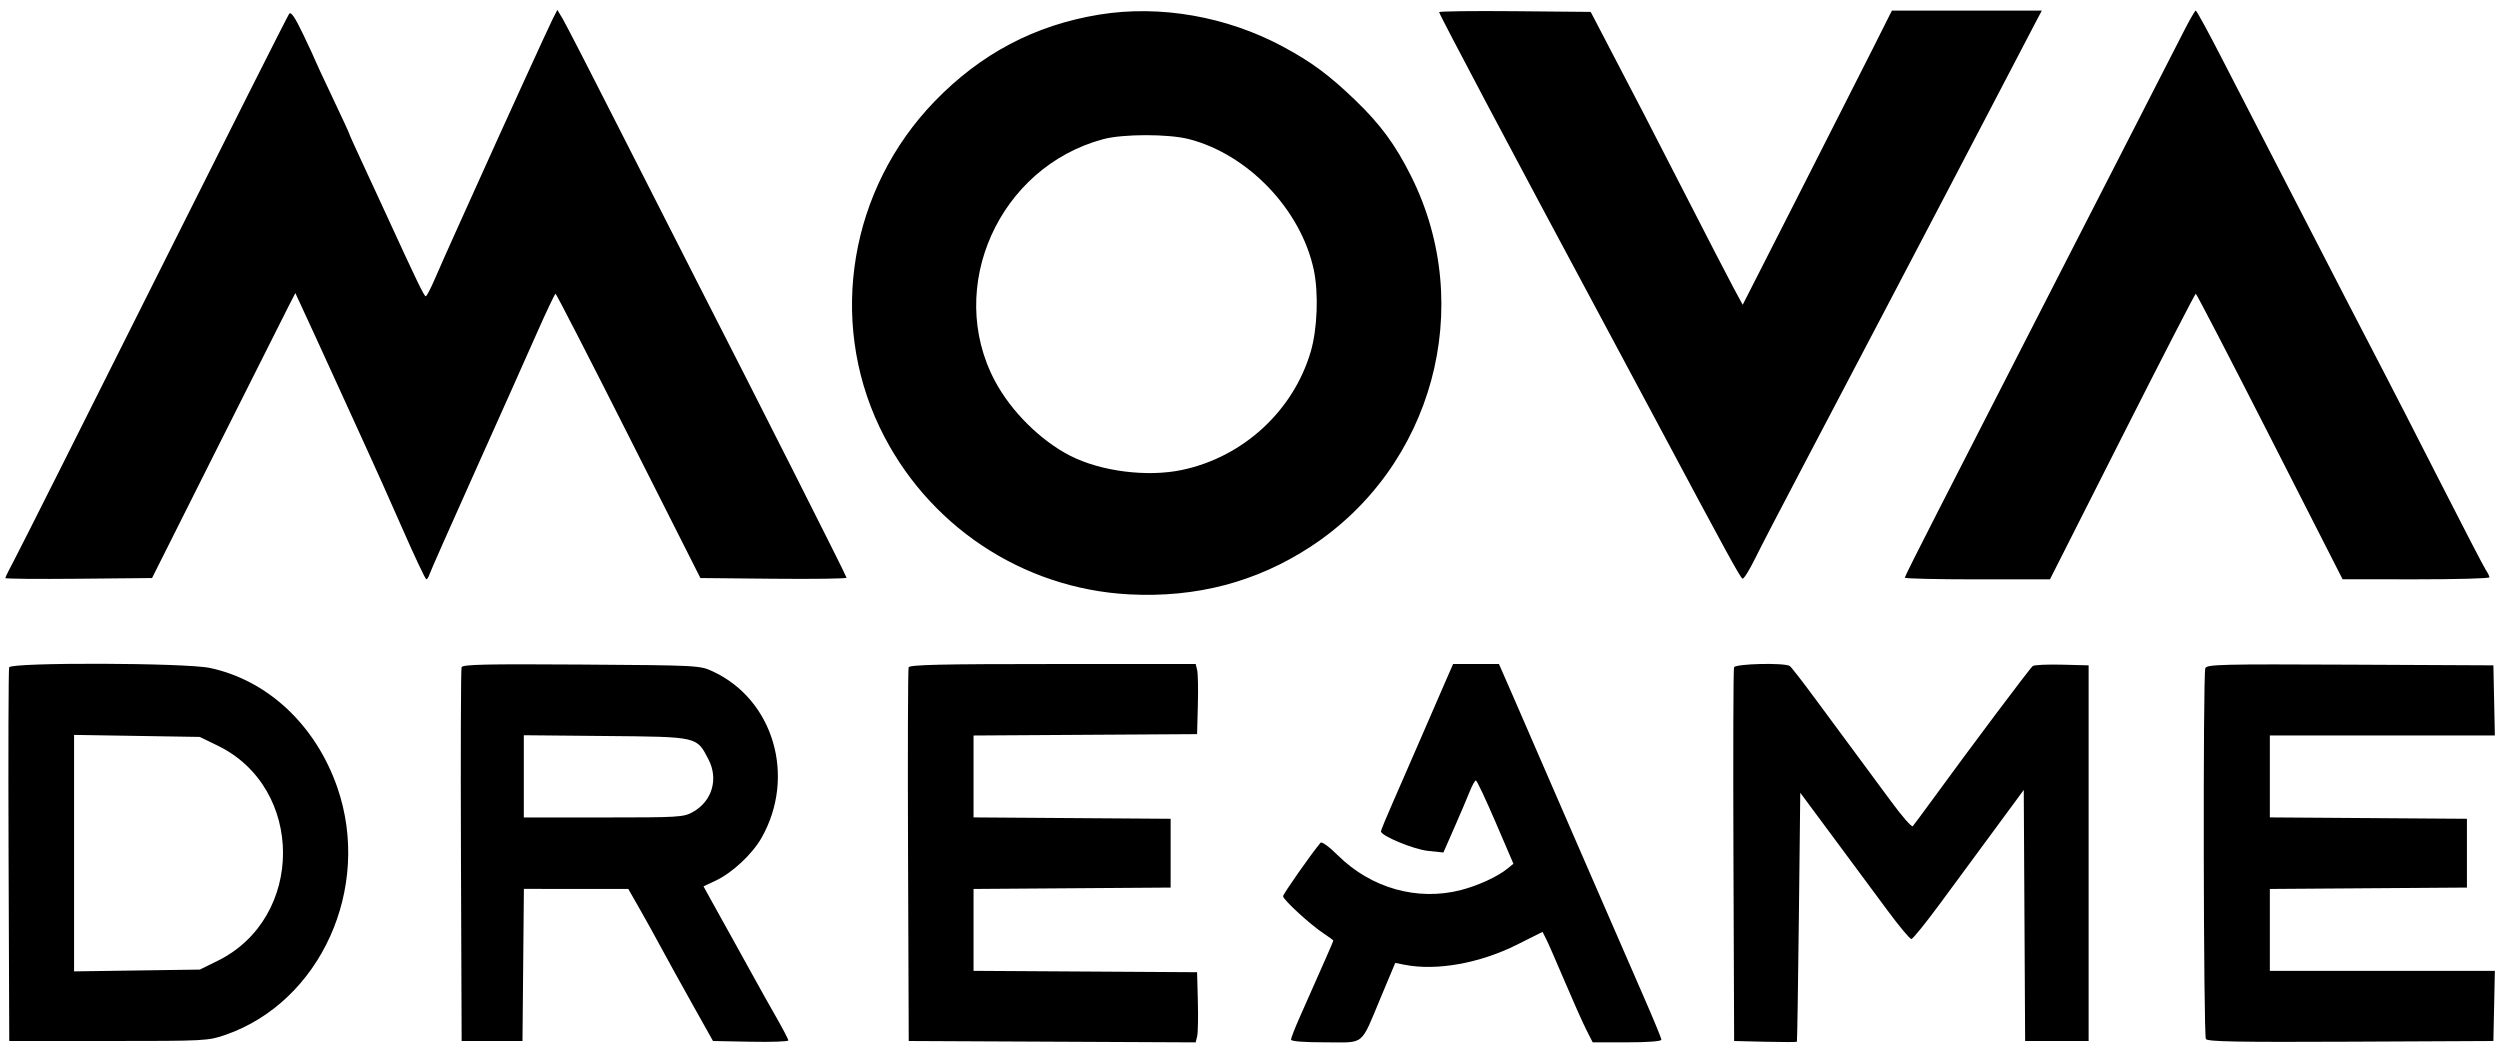
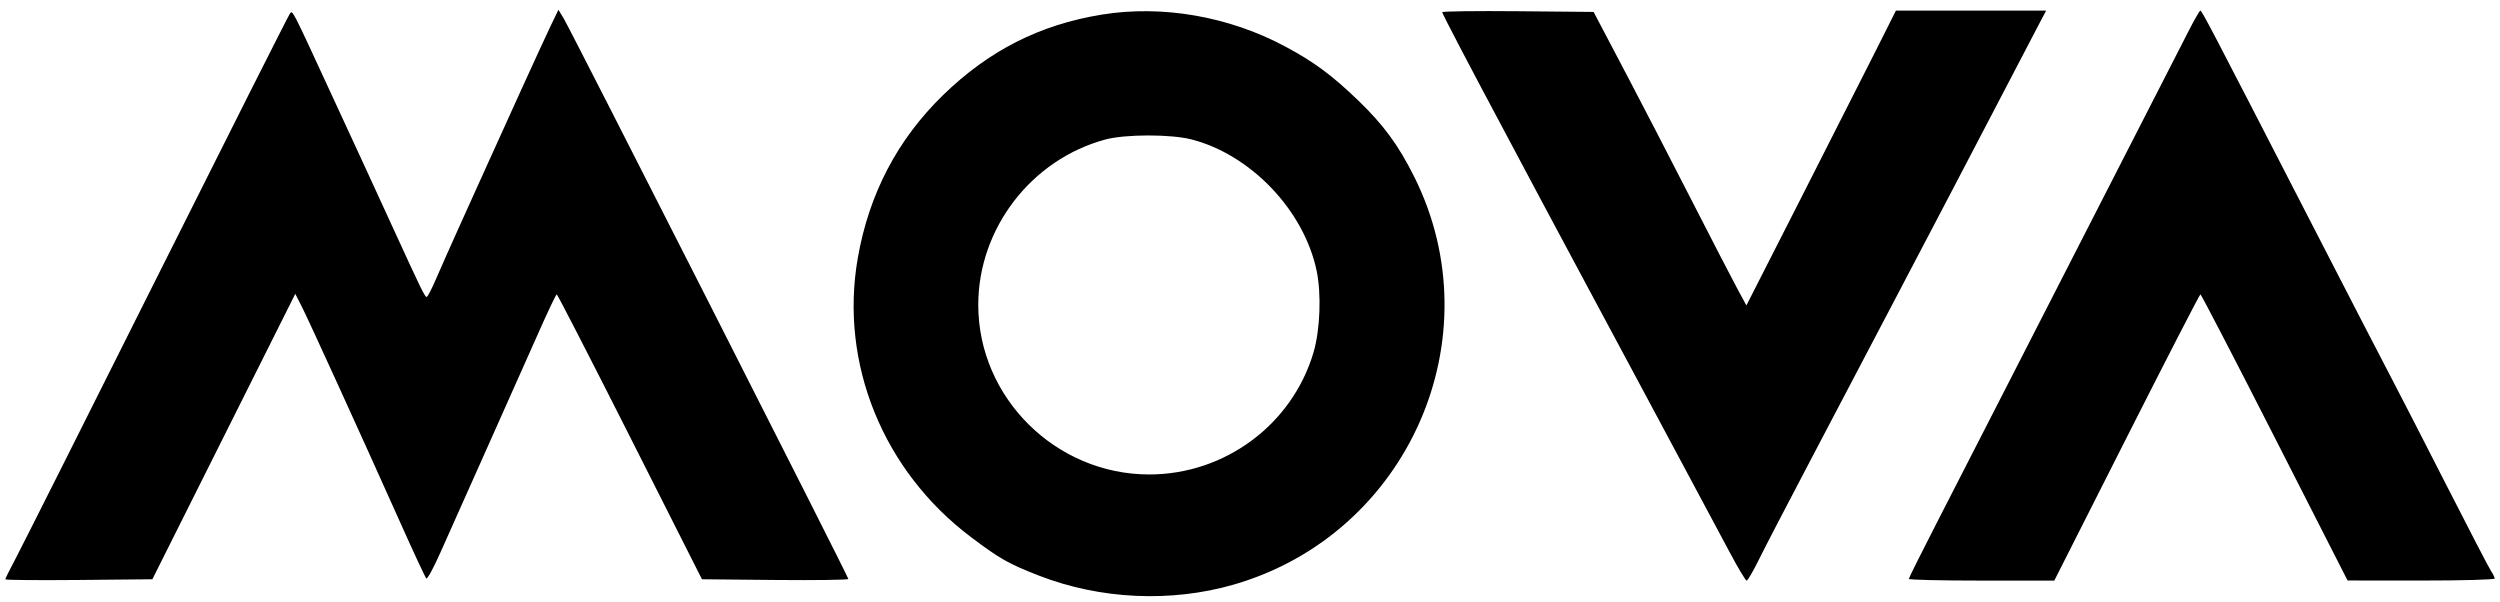
- <svg xmlns="http://www.w3.org/2000/svg" viewBox="0 0 945 398">
-   <path fill="currentColor" fill-rule="evenodd" d="M109.294 5.23c-.54.699-23.169 45.595-50.284 99.77C31.894 159.175 7.974 206.764 5.854 210.753S2 218.237 2 218.519s12.481.393 27.736.247l27.737-.266 24.583-49c13.521-26.95 25.71-51.186 27.086-53.858l2.503-4.858 7.552 16.358c4.153 8.997 9.471 20.633 11.818 25.858 2.348 5.225 6.145 13.55 8.438 18.5 2.294 4.95 7.968 17.647 12.609 28.216s8.723 19.231 9.071 19.25c.349.019.868-.753 1.155-1.716s8.001-18.4 17.142-38.75 19.646-43.857 23.345-52.239c3.699-8.381 6.95-15.233 7.225-15.227s12.707 24.188 27.626 53.738l27.126 53.728 27.624.266c15.193.146 27.624-.027 27.624-.385 0-.612-33.792-67.523-56.503-111.881-5.632-11-18.908-37.1-29.503-58S213.818 8.979 212.703 7.12l-2.026-3.379-1.762 3.433C207.496 9.94 188.882 50.72 179.782 71c-1.111 2.475-4.361 9.675-7.222 16s-6.508 14.537-8.104 18.25c-1.595 3.712-3.178 6.75-3.516 6.75-.612 0-3.406-5.776-14.749-30.5-3.281-7.15-7.816-16.964-10.078-21.809S132 50.715 132 50.512c0-.204-2.925-6.526-6.5-14.05S119 22.647 119 22.481s-1.962-4.401-4.361-9.411c-3.171-6.623-4.63-8.763-5.345-7.84m306.239.289c-24.322 3.964-44.802 14.756-62.252 32.801-31.975 33.067-40.287 82.346-20.777 123.18 17.616 36.87 53.867 61.107 94.496 63.181 25.238 1.287 47.896-4.665 68.246-17.93 46.389-30.238 62.87-90.792 38.151-140.171-5.941-11.868-11.554-19.511-21.04-28.649-9.916-9.553-16.605-14.506-27.452-20.33-21.274-11.422-46.484-15.813-69.372-12.082M544 4.598c0 .834 28.759 55.101 62.481 117.902 5.907 11 14.941 27.875 20.074 37.5 25.864 48.489 31.316 58.457 32.122 58.726.482.16 2.589-3.2 4.683-7.467 2.093-4.268 10.687-20.809 19.096-36.759s22.829-43.4 32.044-61 18.886-36.05 21.492-41c2.605-4.95 10.484-20.025 17.508-33.5s14.017-26.862 15.539-29.75L771.808 4H715.14l-7.66 15.25c-4.213 8.387-16.902 33.41-28.199 55.605l-20.54 40.354-3.433-6.354c-1.889-3.495-9.996-19.18-18.016-34.855-12.429-24.29-19.643-38.222-33.656-65l-2.355-4.5-28.641-.265c-15.752-.146-28.64.017-28.64.363m281.259 7.652c-2.302 4.538-10.078 19.725-17.28 33.75-7.201 14.025-19.883 38.775-28.181 55-30.272 59.192-34.75 67.939-47.161 92.115-6.95 13.538-12.637 24.9-12.637 25.25 0 .349 12.348.635 27.44.635h27.441l27.309-53.98c15.021-29.689 27.535-53.987 27.81-53.995.275-.009 12.875 24.273 28 53.959l27.5 53.975 27.75.021c15.263.011 27.75-.33 27.75-.757 0-.428-.602-1.666-1.338-2.75-.737-1.085-8.671-16.373-17.632-33.973-8.962-17.6-18.421-36.05-21.022-41-2.6-4.95-8.787-16.875-13.749-26.5s-15.755-30.55-23.983-46.5c-8.229-15.95-18.957-36.762-23.841-46.25C834.55 11.762 830.305 4 830 4s-2.438 3.713-4.741 8.25M417 52.608c-39.422 10.584-59.753 56.056-40.889 91.449 6.098 11.441 17.186 22.453 28.389 28.196 11.61 5.95 29.212 8.179 42.406 5.367 23.049-4.91 41.905-22.248 48.53-44.62 2.532-8.55 3.047-22.175 1.172-31-4.833-22.753-24.861-43.703-47.252-49.429-7.761-1.984-24.9-1.965-32.356.037M3.46 252.25c-.263.688-.361 32.75-.219 71.25l.259 70H41c36.521 0 37.673-.06 44.147-2.297 35.988-12.438 55.521-55.546 42.372-93.509-8.159-23.556-26.296-40.573-48.184-45.211-9.263-1.963-75.137-2.165-75.875-.233m171.018-.048c-.273.714-.379 32.798-.237 71.298l.259 70h23l.265-28.75.266-28.75 19.734.011 19.735.01 4.317 7.575c2.375 4.166 6.049 10.799 8.165 14.739 2.116 3.941 7.377 13.465 11.691 21.165l7.843 14 14.242.277c7.833.153 14.239-.072 14.235-.5-.005-.427-2.066-4.377-4.58-8.777-2.515-4.4-6.174-10.925-8.132-14.5-1.957-3.575-5.442-9.875-7.745-14s-5.857-10.527-7.898-14.228l-3.711-6.727 4.567-2.147c6.305-2.964 13.852-10.003 17.371-16.203 13.111-23.101 4.596-52.207-18.398-62.887-4.92-2.286-5.388-2.31-49.73-2.606-35.983-.239-44.86-.043-45.259 1m168.982.048c-.263.688-.361 32.75-.219 71.25l.259 70 54.229.259 54.229.258.562-2.258c.309-1.243.431-7.209.271-13.259l-.291-11-42.25-.261-42.25-.261v-30.954l37.25-.262 37.25-.262v-26l-37.25-.262-37.25-.262v-30.954l42.25-.261 42.25-.261.291-11c.16-6.05.039-12.012-.269-13.25l-.56-2.25H397.95c-42.289 0-54.116.271-54.49 1.25m203.292 4.5c-1.387 3.163-5.537 12.725-9.223 21.25-3.685 8.525-8.687 20.007-11.115 25.515S522 313.854 522 314.251c0 1.691 12.356 6.817 17.806 7.386l5.801.607 4.115-9.372c2.264-5.155 4.876-11.285 5.805-13.622.93-2.337 1.99-4.25 2.356-4.25.367 0 3.71 7.087 7.429 15.75l6.762 15.75-2.277 1.855c-3.707 3.019-11.018 6.388-17.513 8.071-16.482 4.271-34.057-.69-46.629-13.162-3.274-3.248-6.022-5.24-6.485-4.7-3.203 3.733-14.17 19.368-14.17 20.201 0 1.296 10.205 10.681 15.236 14.01 2.07 1.37 3.764 2.619 3.764 2.776 0 .261-3.41 8.034-12.574 28.66-1.884 4.241-3.426 8.179-3.426 8.75 0 .665 4.669 1.039 12.977 1.039 15.257 0 13.113 1.755 21.078-17.258l5.345-12.758 3.55.7c12.057 2.378 28.435-.555 42.5-7.609l9.626-4.828 1.34 2.627c.736 1.444 3.899 8.663 7.028 16.042 3.13 7.378 6.793 15.591 8.14 18.25l2.45 4.834h12.983c7.965 0 12.983-.385 12.983-.997 0-.549-3.107-8.086-6.904-16.75s-9.92-22.728-13.605-31.253c-3.686-8.525-8.874-20.45-11.53-26.5s-8.032-18.425-11.947-27.5c-3.916-9.075-9.434-21.788-12.263-28.25L566.608 251h-17.335zm108.708-4.5c-.263.688-.361 32.75-.219 71.25l.259 70 11.75.282c6.462.155 11.851.155 11.975 0s.462-21.396.75-47.202l.525-46.92 12.55 16.92c6.902 9.306 16.127 21.757 20.499 27.67s8.4 10.729 8.95 10.704c.551-.025 5.38-5.988 10.732-13.25s14.685-19.931 20.74-28.153l11.009-14.95.26 47.45.26 47.449h24v-142l-10-.253c-5.5-.14-10.494.085-11.097.5-.975.669-23.09 30.14-38.835 51.753-3.206 4.4-6.152 8.36-6.549 8.801-.396.44-4.05-3.736-8.12-9.28-4.069-5.543-10.324-14.009-13.899-18.811-3.575-4.803-10.303-13.902-14.952-20.221-4.648-6.319-8.923-11.82-9.5-12.224-1.893-1.327-20.56-.898-21.088.485m178.15.323c-.917 2.391-.704 138.731.22 140.186.629.991 12.249 1.204 54.734 1l53.936-.259.279-13.25.279-13.25H858v-30.976l37.25-.262 37.25-.262v-26l-37.25-.262-37.25-.262V278h85.058l-.279-13.25-.279-13.25-54.14-.259c-48.72-.232-54.201-.099-54.75 1.332M28 322.488v44.696l23.774-.342 23.774-.342 6.721-3.31c32.952-16.229 32.944-65.376-.012-81.358l-6.757-3.277-23.75-.381-23.75-.382zm170-29.029V309h30.114c28.713 0 30.287-.097 33.84-2.094 7.23-4.064 9.7-12.44 5.853-19.847-4.514-8.691-3.761-8.52-38.878-8.85L198 277.918z" />
+ <svg xmlns="http://www.w3.org/2000/svg" viewBox="0 0 943 227">
+   <path fill="currentColor" fill-rule="evenodd" d="M109.316 5.204c-.553.713-23.191 45.621-50.306 99.796C31.894 159.175 7.974 206.764 5.854 210.753S2 218.237 2 218.519s12.481.393 27.735.247l27.736-.266 26.955-53.832 26.955-53.832 2.463 4.832c2.634 5.168 22.605 48.97 37.311 81.832 4.922 11 9.264 20.311 9.647 20.692.384.38 2.822-4.12 5.417-10 2.596-5.881 10.371-23.292 17.278-38.692s15.583-34.857 19.281-43.239c3.697-8.381 6.947-15.234 7.222-15.229s12.713 24.188 27.639 53.739l27.14 53.729 27.61.266c15.186.146 27.611-.025 27.611-.38 0-.843-104.608-206.832-107.303-211.296l-2.058-3.411-3.084 6.411c-2.589 5.38-18.457 40.17-27.326 59.91-1.359 3.025-4.811 10.675-7.671 17s-6.506 14.537-8.102 18.25c-1.595 3.712-3.168 6.75-3.493 6.75-.719 0-1.935-2.485-12.48-25.5-4.535-9.9-9.602-20.925-11.258-24.5s-7.063-15.275-12.015-26C109.688 2.385 110.413 3.79 109.316 5.204m306.217.315c-23.326 3.802-42.524 13.543-59.783 30.331-17.24 16.771-27.972 37.279-32.202 61.535-6.922 39.695 9.52 80.211 42.693 105.199 10.883 8.198 14.187 10.073 25.543 14.497 23.231 9.049 49.969 10.278 73.709 3.39 65.704-19.066 98.355-93.062 67.904-153.891-5.941-11.868-11.554-19.511-21.04-28.649-9.916-9.553-16.605-14.506-27.452-20.33-21.274-11.422-46.484-15.813-69.372-12.082M544 4.608c0 .547 10.932 21.444 24.007 45.892 2.059 3.85 7.687 14.425 12.506 23.5s13.127 24.6 18.463 34.5 13.663 25.425 18.504 34.5c4.842 9.075 13.396 25.05 19.009 35.5s12.774 23.838 15.913 29.75c3.139 5.913 6.034 10.75 6.433 10.75.4 0 2.44-3.488 4.534-7.75 2.094-4.263 10.914-21.25 19.601-37.75s23.105-43.95 32.041-61 18.378-35.05 20.983-40c2.604-4.95 10.482-20.025 17.506-33.5s14.017-26.862 15.539-29.75L771.808 4H715.14l-7.66 15.25c-4.213 8.387-16.902 33.41-28.199 55.605l-20.54 40.354-3.44-6.354c-1.892-3.495-9.771-18.73-17.509-33.855S619.7 39.85 614.781 30.5c-4.918-9.35-10.005-19.025-11.305-21.5l-2.363-4.5-28.557-.265C556.85 4.089 544 4.257 544 4.608m281.259 7.642c-2.302 4.538-10.078 19.725-17.278 33.75-14.027 27.32-35.451 69.174-53.237 104-6.038 11.825-16.326 31.898-22.862 44.607-6.535 12.709-11.882 23.396-11.882 23.75s12.348.643 27.44.643h27.441l27.309-53.98c15.021-29.689 27.535-53.989 27.81-54 .275-.01 12.875 24.272 28 53.961l27.5 53.981 27.75.019c15.263.01 27.75-.331 27.75-.758 0-.428-.602-1.666-1.338-2.75-.735-1.085-8.443-15.923-17.128-32.973s-17.932-35.05-20.549-40c-2.616-4.95-16.334-31.5-30.483-59-37.667-73.208-40.949-79.49-41.529-79.495-.29-.003-2.411 3.708-4.714 8.245M417 52.608c-27.947 7.503-48 33.569-48 62.392 0 35.002 29.206 63.965 64.5 63.965 28.526 0 53.902-18.832 61.936-45.965 2.532-8.55 3.047-22.175 1.172-31-4.833-22.753-24.861-43.703-47.252-49.429-7.761-1.984-24.9-1.965-32.356.037" />
</svg>
